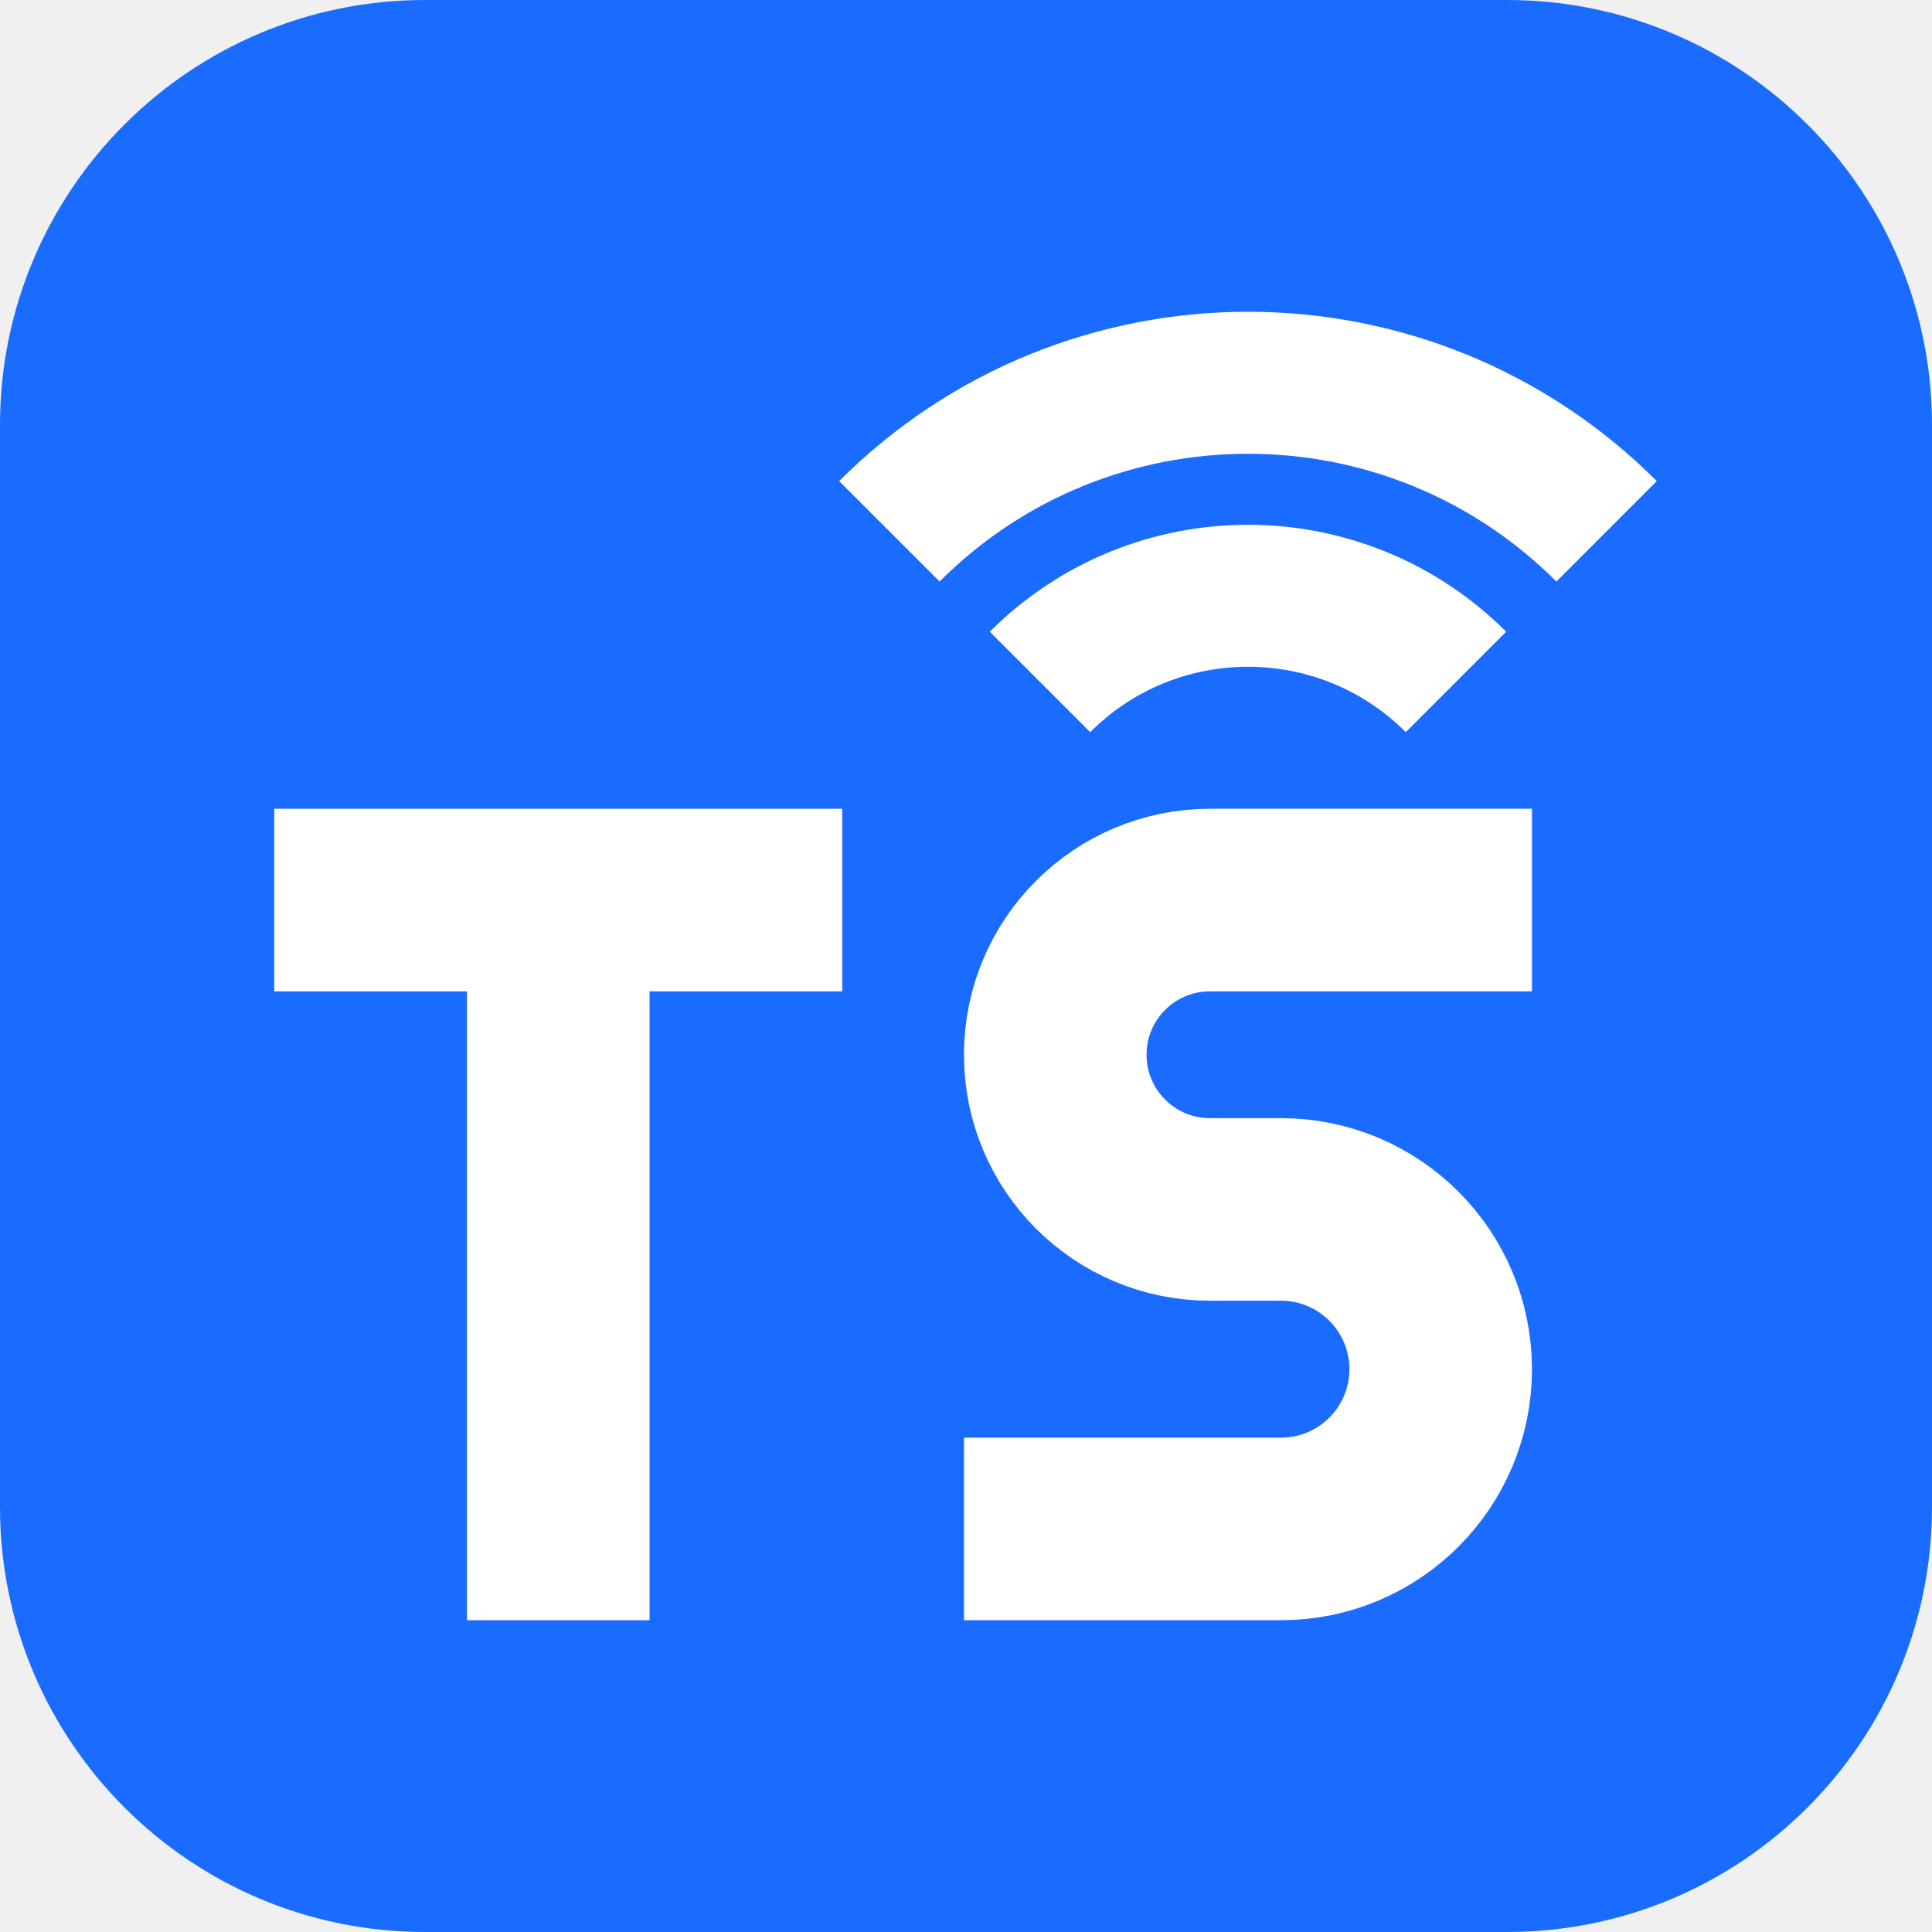
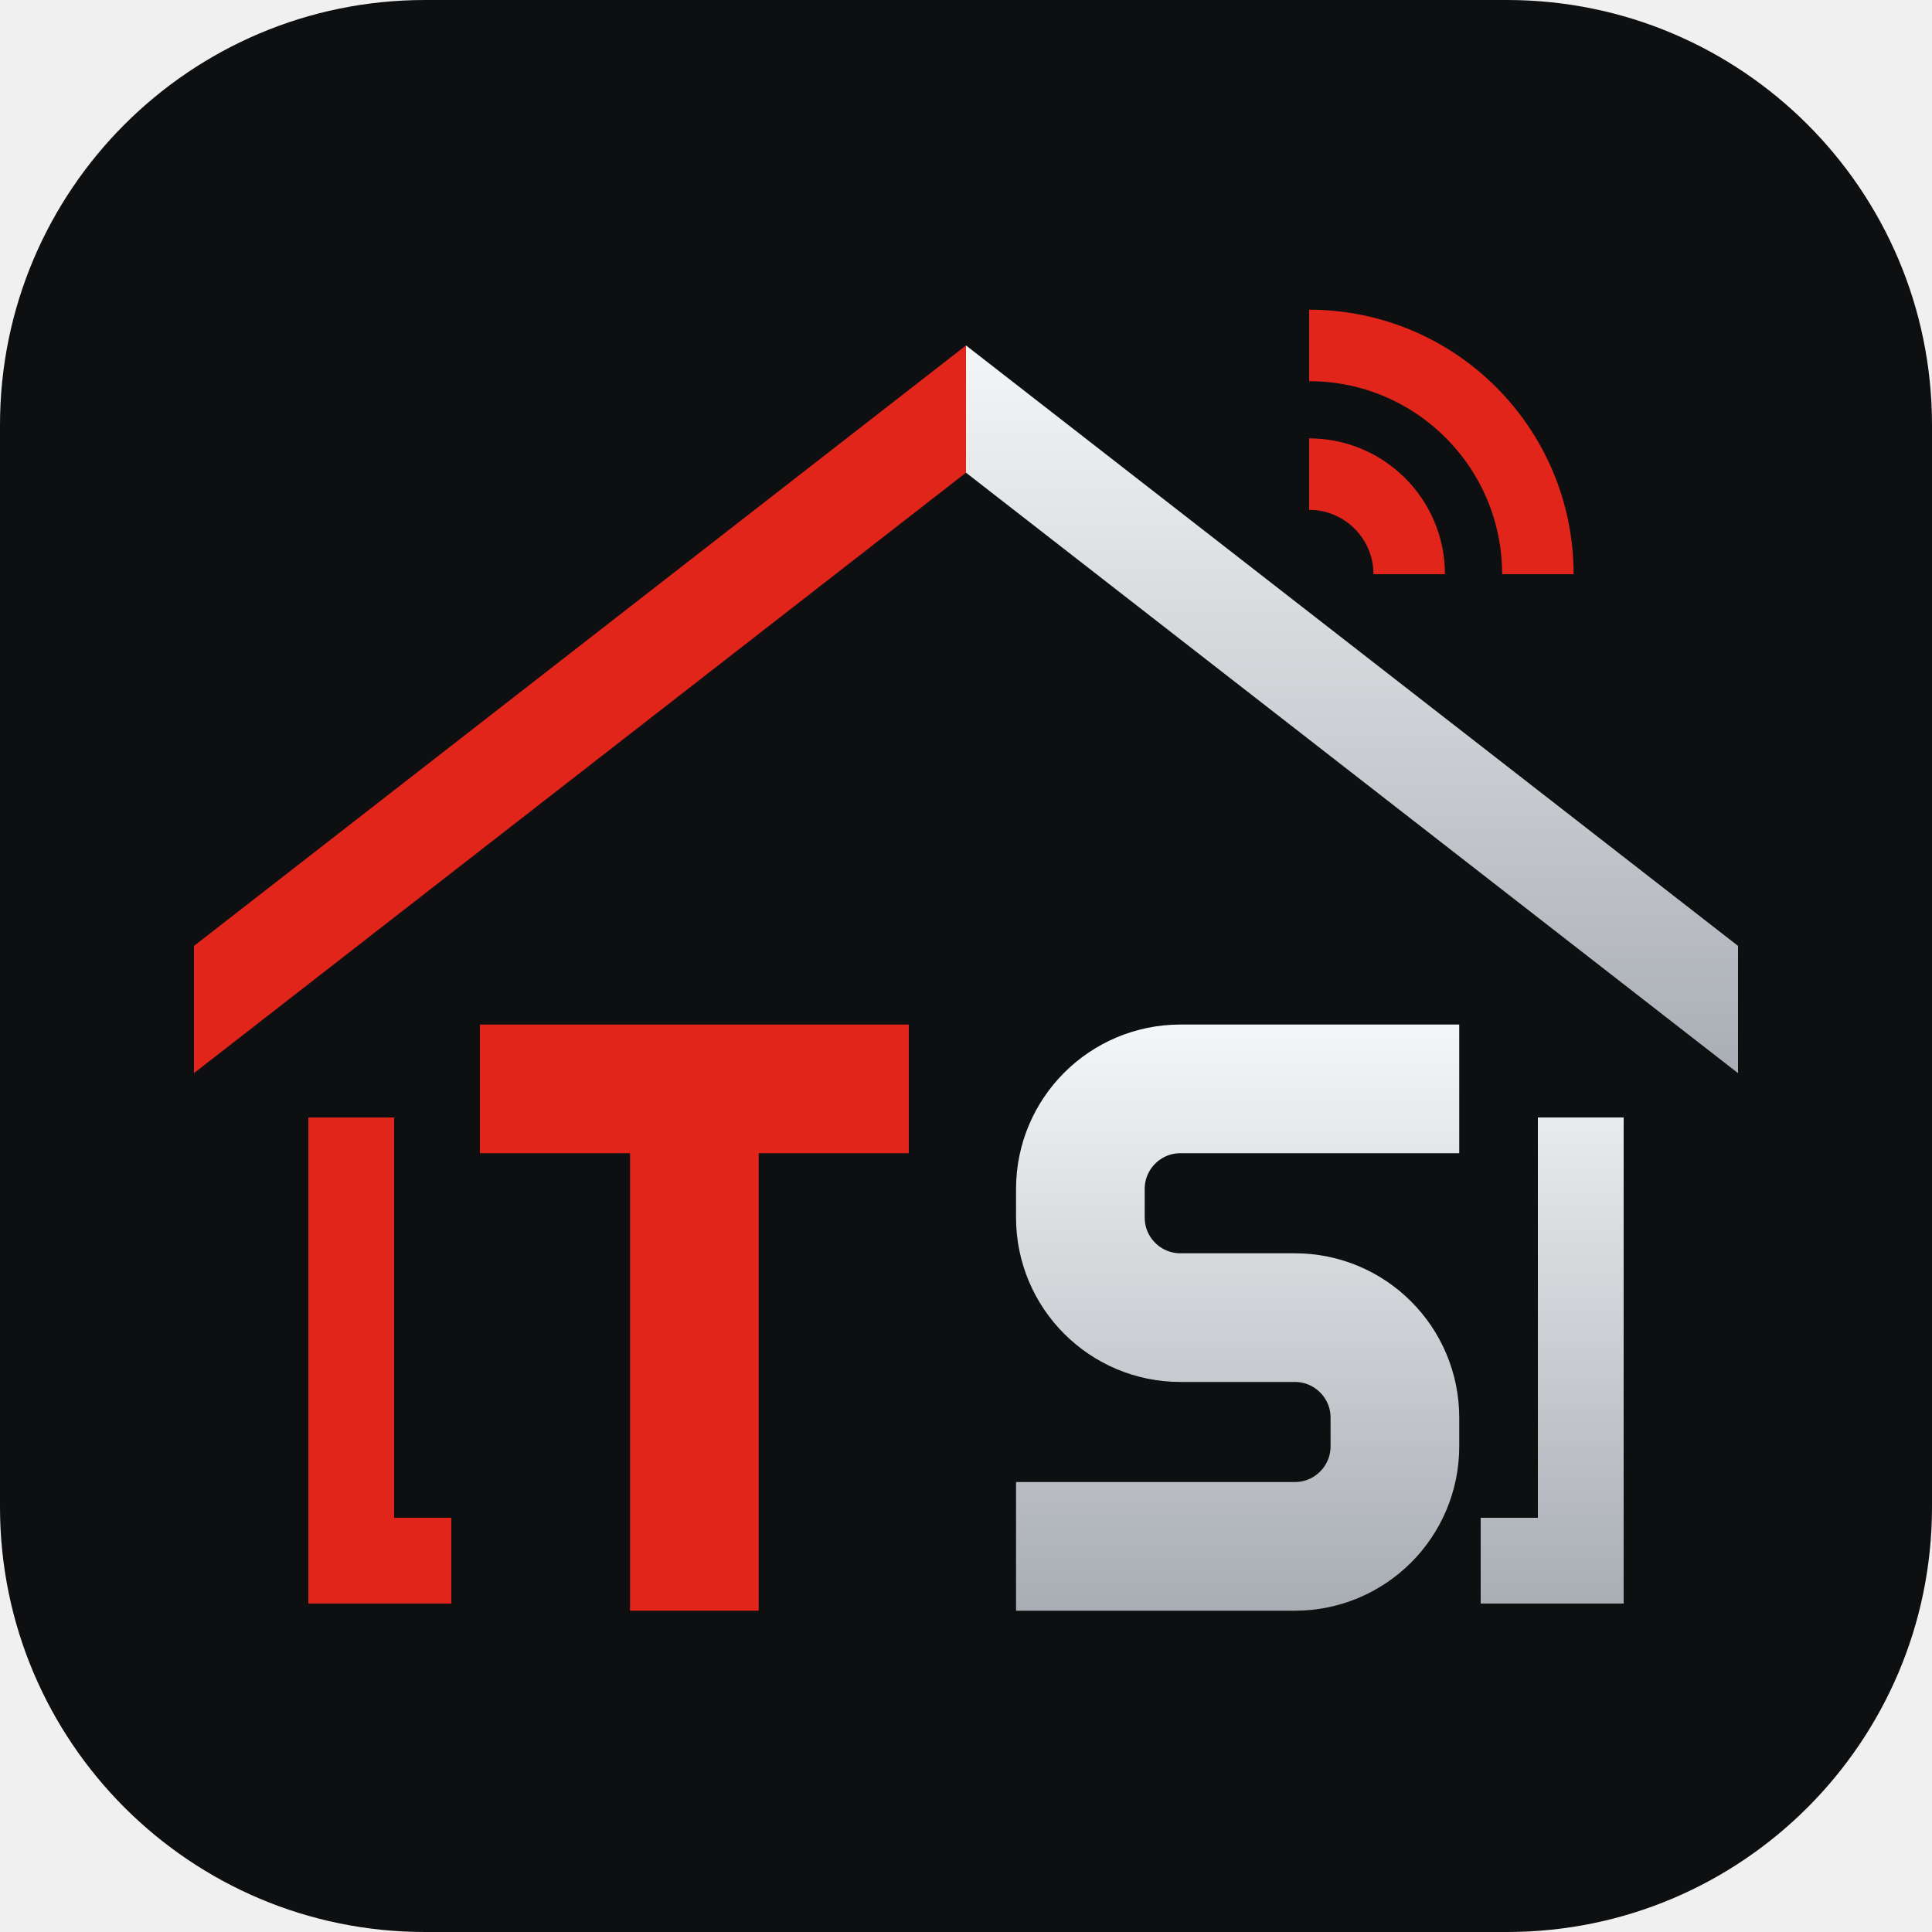
<svg xmlns="http://www.w3.org/2000/svg" viewBox="0 0 100 100" width="100" height="100">
-   <rect width="100" height="100" rx="22" fill="#1A6BFF" />
-   <g transform="translate(50 50) scale(1.05) translate(-53.1 -47.75)" fill="none" stroke="#FFFFFF">
-     <g stroke-width="7">
-       <path d="M56.747 33.747A14.5 14.5 0 0 1 77.253 33.747" />
-       <path d="M49.322 26.322A25 25 0 0 1 84.678 26.322" />
+   <defs>
+     <linearGradient id="tsf-chrome-roof" gradientUnits="userSpaceOnUse" x1="0" y1="16" x2="0" y2="67">
+       <stop offset="0" stop-color="#F4F5F6" />
+       <stop offset="1" stop-color="#A9AEB5" />
+     </linearGradient>
+     <linearGradient id="tsf-chrome-body" gradientUnits="userSpaceOnUse" x1="0" y1="64" x2="0" y2="104">
+       <stop offset="0" stop-color="#F4F5F6" />
+       <stop offset="1" stop-color="#A9AEB5" />
+     </linearGradient>
+   </defs>
+   <rect width="100" height="100" rx="22" fill="#0E0F11" />
+   <g transform="translate(5.6 6.04) scale(0.74)">
+     <path d="M60 16L114 58V66.9L60 24.9Z" fill="url(#tsf-chrome-roof)" />
+     <g fill="none" stroke="url(#tsf-chrome-body)" stroke-linejoin="miter">
+       <path d="M103 70V101H96" stroke-width="6" />
+       <path d="M90 68H75A7 7 0 0 0 68 75V77A7 7 0 0 0 75 84H83A7 7 0 0 1 90 91V93A7 7 0 0 1 83 100H68" stroke-width="9" stroke-linecap="square" />
    </g>
-     <g stroke-width="9">
-       <path d="M19 44.5H47M33 44.5V80" />
-       <path d="M81 44.5H65.125A7.625 7.625 0 0 0 57.5 52.125A7.625 7.625 0 0 0 65.125 59.75H68.625A7.875 7.875 0 0 1 76.5 67.625A7.875 7.875 0 0 1 68.625 75.5H53" />
+     <path d="M6 58L60 16V24.9L6 66.9Z" fill="#E1251B" />
+     <g fill="none" stroke="#E1251B" stroke-linejoin="miter">
+       <path d="M17 70V101H24" stroke-width="6" />
+       <path d="M26 68H56M41 68V104.5" stroke-width="9" />
+       <path d="M84 25A7 7 0 0 1 91 32M84 16A16 16 0 0 1 100 32" stroke-width="5" />
    </g>
  </g>
</svg>
